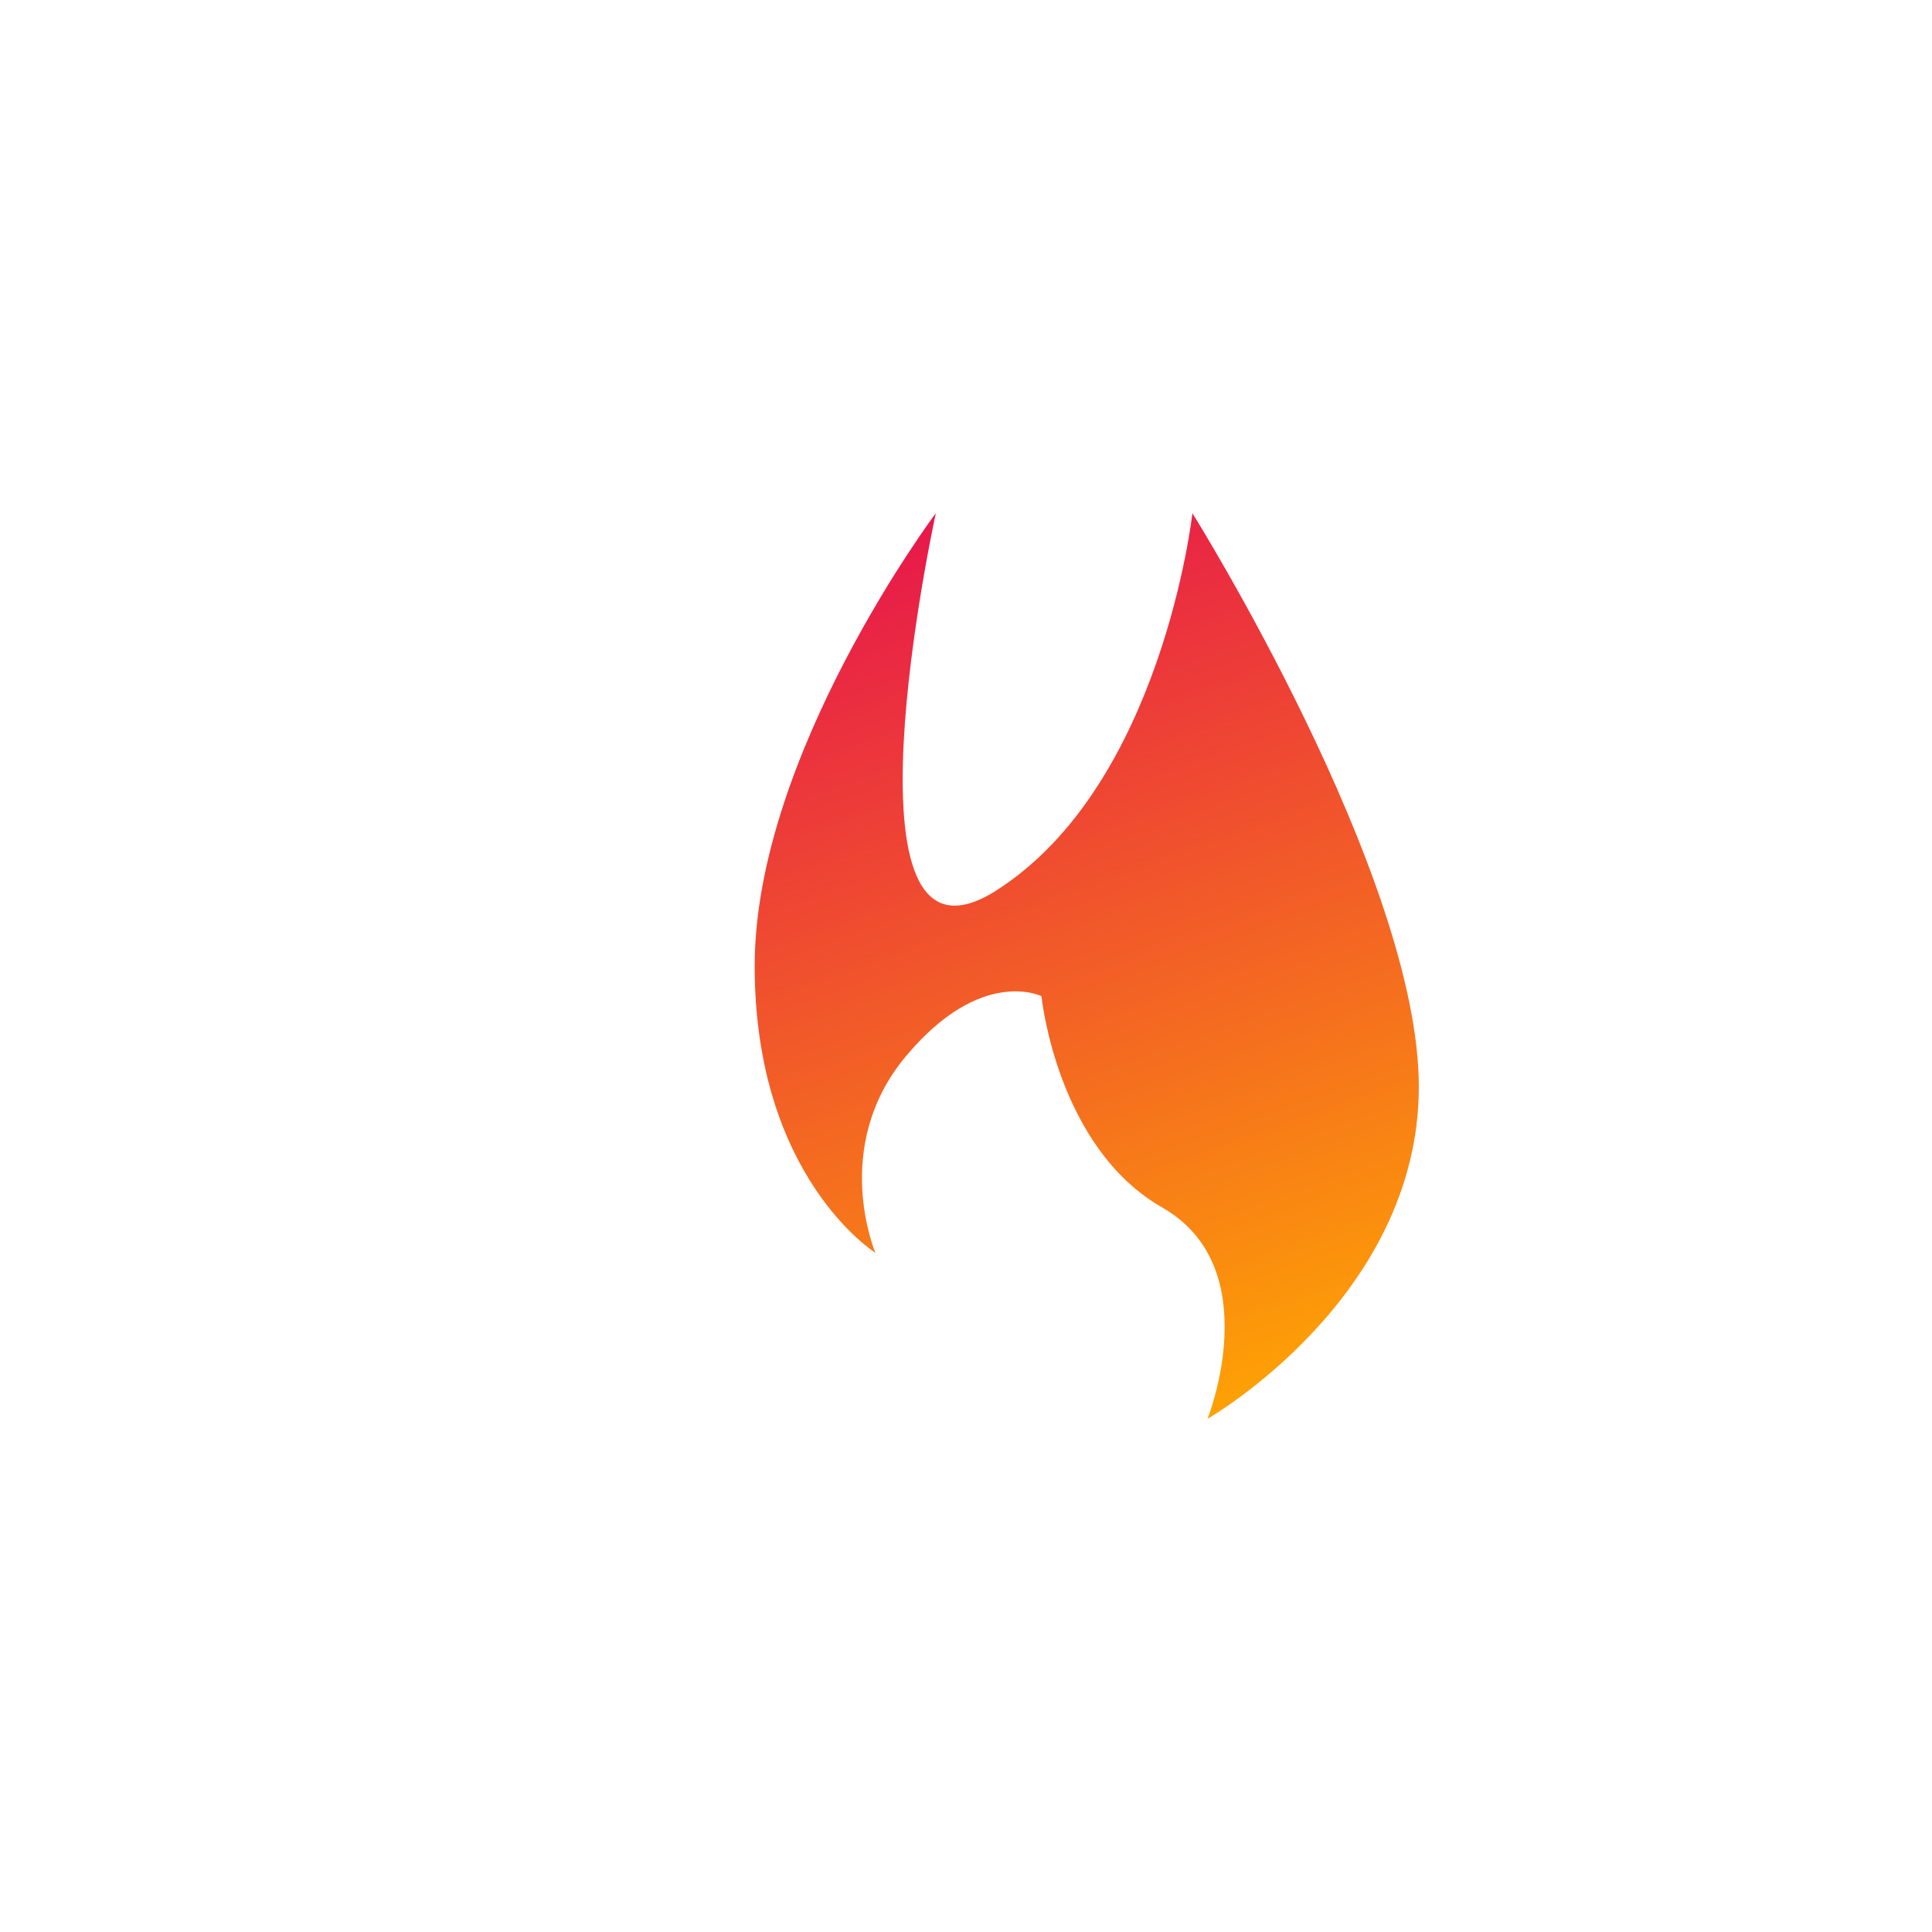
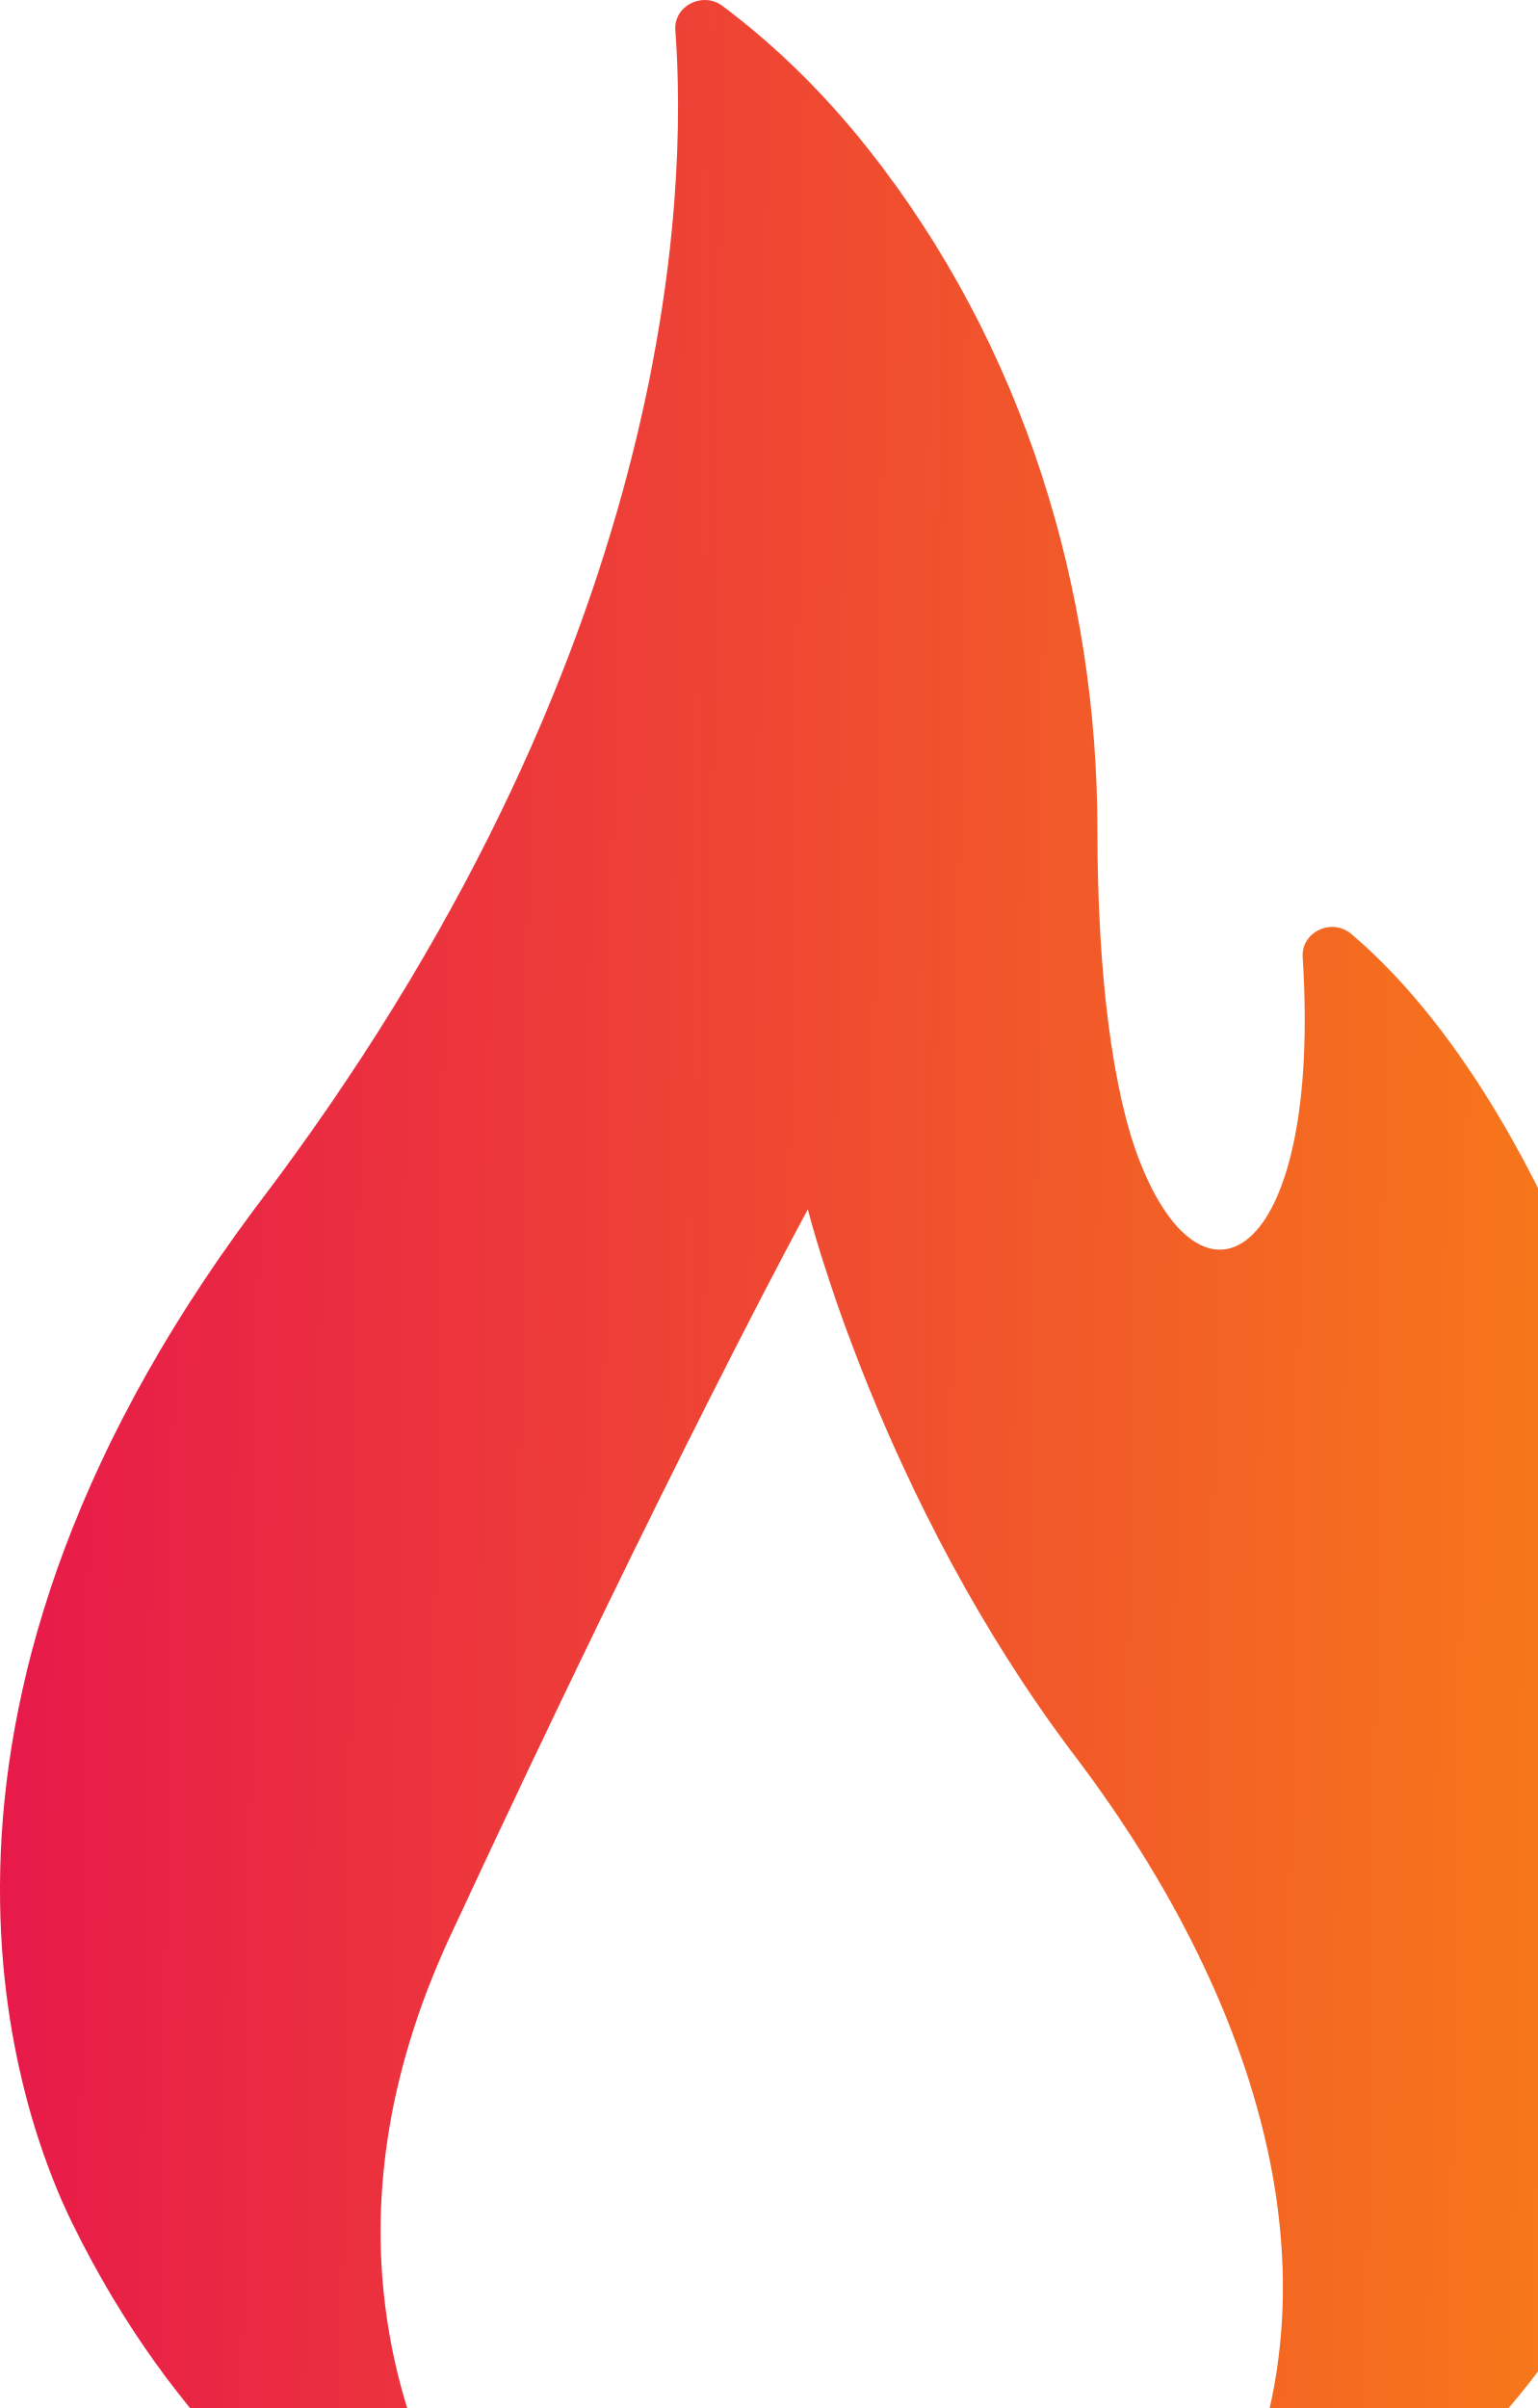
- <svg xmlns="http://www.w3.org/2000/svg" width="100" height="100" viewBox="0 0 100 100" fill="none">
-   <path d="M61.719 26.562C61.719 26.562 60.156 40.625 51.562 46.094C42.969 51.562 48.438 26.562 48.438 26.562C48.438 26.562 39.062 39.062 39.062 50C39.062 60.938 45.312 64.844 45.312 64.844C45.312 64.844 42.969 59.375 46.875 54.688C50.781 50 53.906 51.562 53.906 51.562C53.906 51.562 54.688 59.375 60.156 62.5C65.625 65.625 62.5 73.438 62.5 73.438C62.5 73.438 73.438 67.188 73.438 56.25C73.438 45.312 61.719 26.562 61.719 26.562Z" fill="url(#paint0_linear_1_2)" />
+ <svg xmlns="http://www.w3.org/2000/svg" width="122" height="191" viewBox="0 0 122 191" fill="none">
+   <path d="M35.746 207.727C37.855 208.807 40.081 206.468 38.789 204.532C31.778 194.023 25.14 176.341 35.717 153.568C53.356 115.592 64.089 95.923 64.089 95.923C64.089 95.923 69.798 118.876 85.273 139.285C100.168 158.927 108.32 183.631 95.177 204.21C93.944 206.141 96.119 208.42 98.215 207.387C114.484 199.373 132.731 183.296 134.79 151.303C135.549 141.527 134.411 127.841 128.718 110.57C121.398 88.68 112.4 78.466 107.194 74.079C105.636 72.767 103.214 73.93 103.342 75.919C104.859 99.538 95.633 105.532 90.381 92.024C88.284 86.629 87.061 77.298 87.061 65.934C87.061 47.015 81.361 27.54 68.796 11.714C65.528 7.599 61.705 3.753 57.319 0.474C55.73 -0.714 53.428 0.48 53.574 2.411C54.539 15.236 53.664 51.993 20.181 95.905C-10.18 136.639 1.585 167.922 5.759 176.395C13.741 192.627 24.873 202.159 35.746 207.727Z" fill="url(#paint0_linear_631_129)" />
  <defs>
-     <linearGradient id="paint0_linear_1_2" x1="50" y1="26.562" x2="67.188" y2="75" gradientUnits="userSpaceOnUse">
+     <linearGradient id="paint0_linear_631_129" x1="-6.32191e-08" y1="104" x2="190.048" y2="106.791" gradientUnits="userSpaceOnUse">
      <stop stop-color="#E7194A" />
      <stop offset="1" stop-color="#FFAA00" />
    </linearGradient>
  </defs>
</svg>
